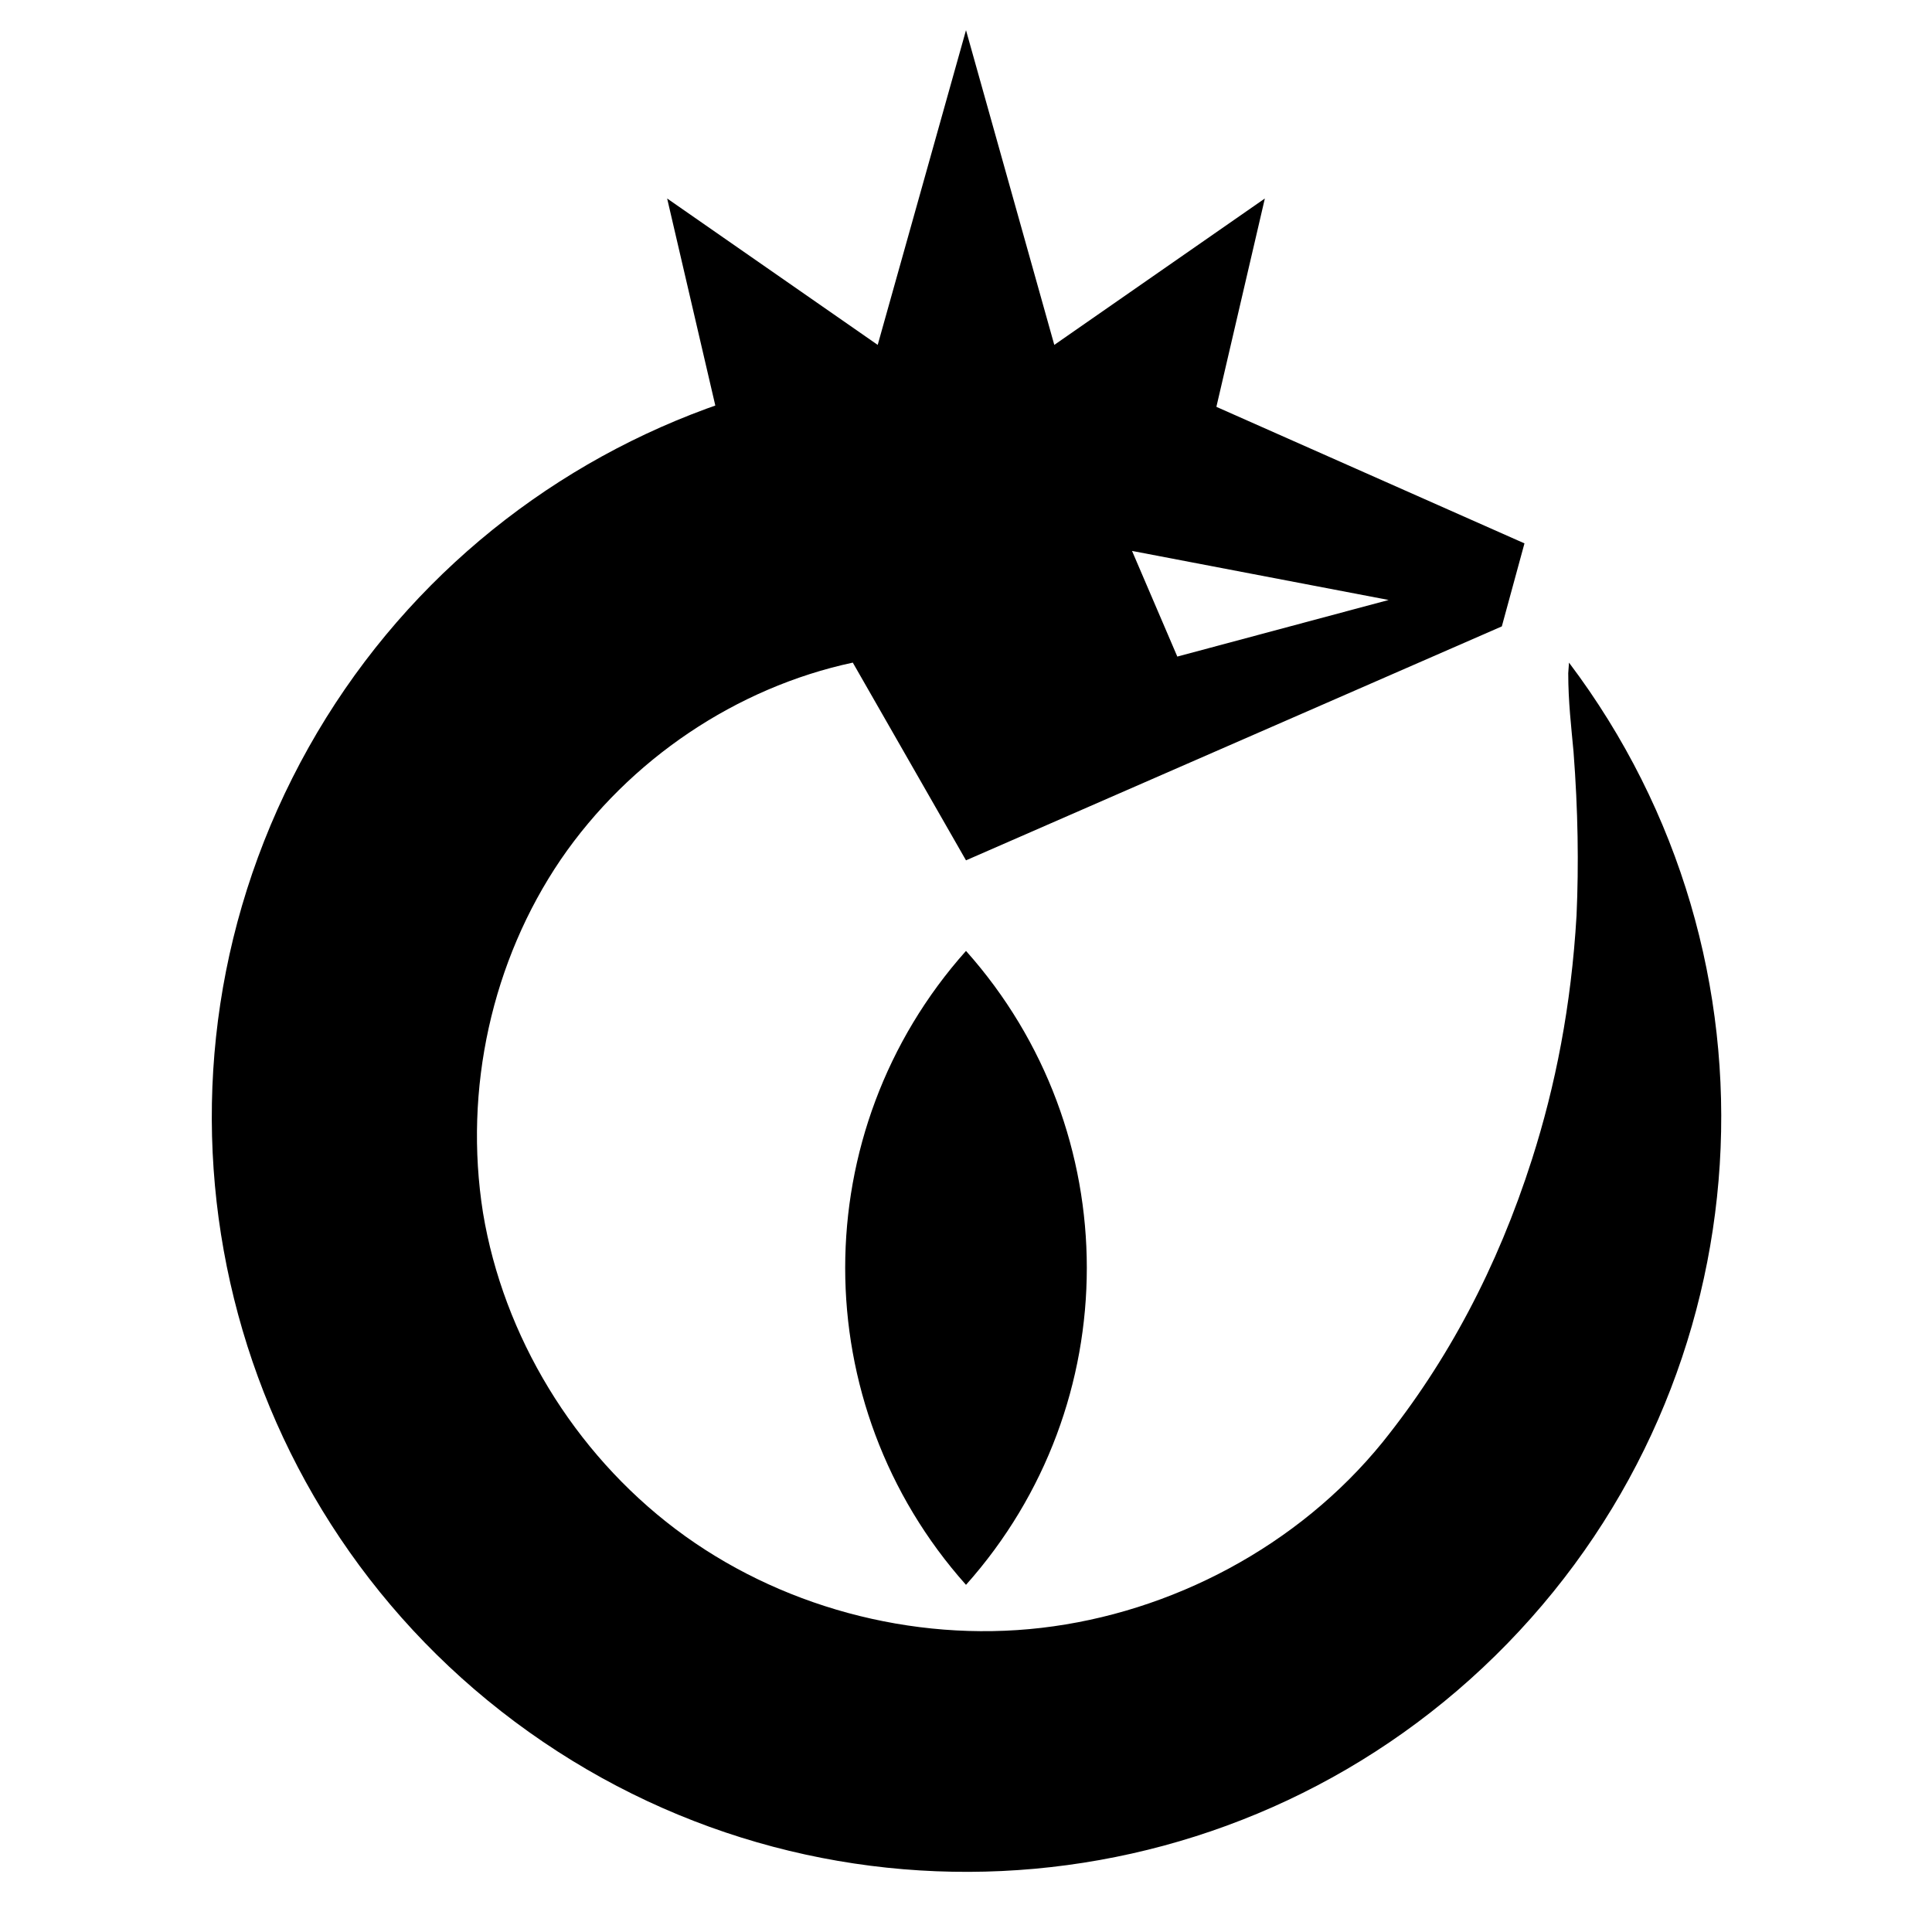
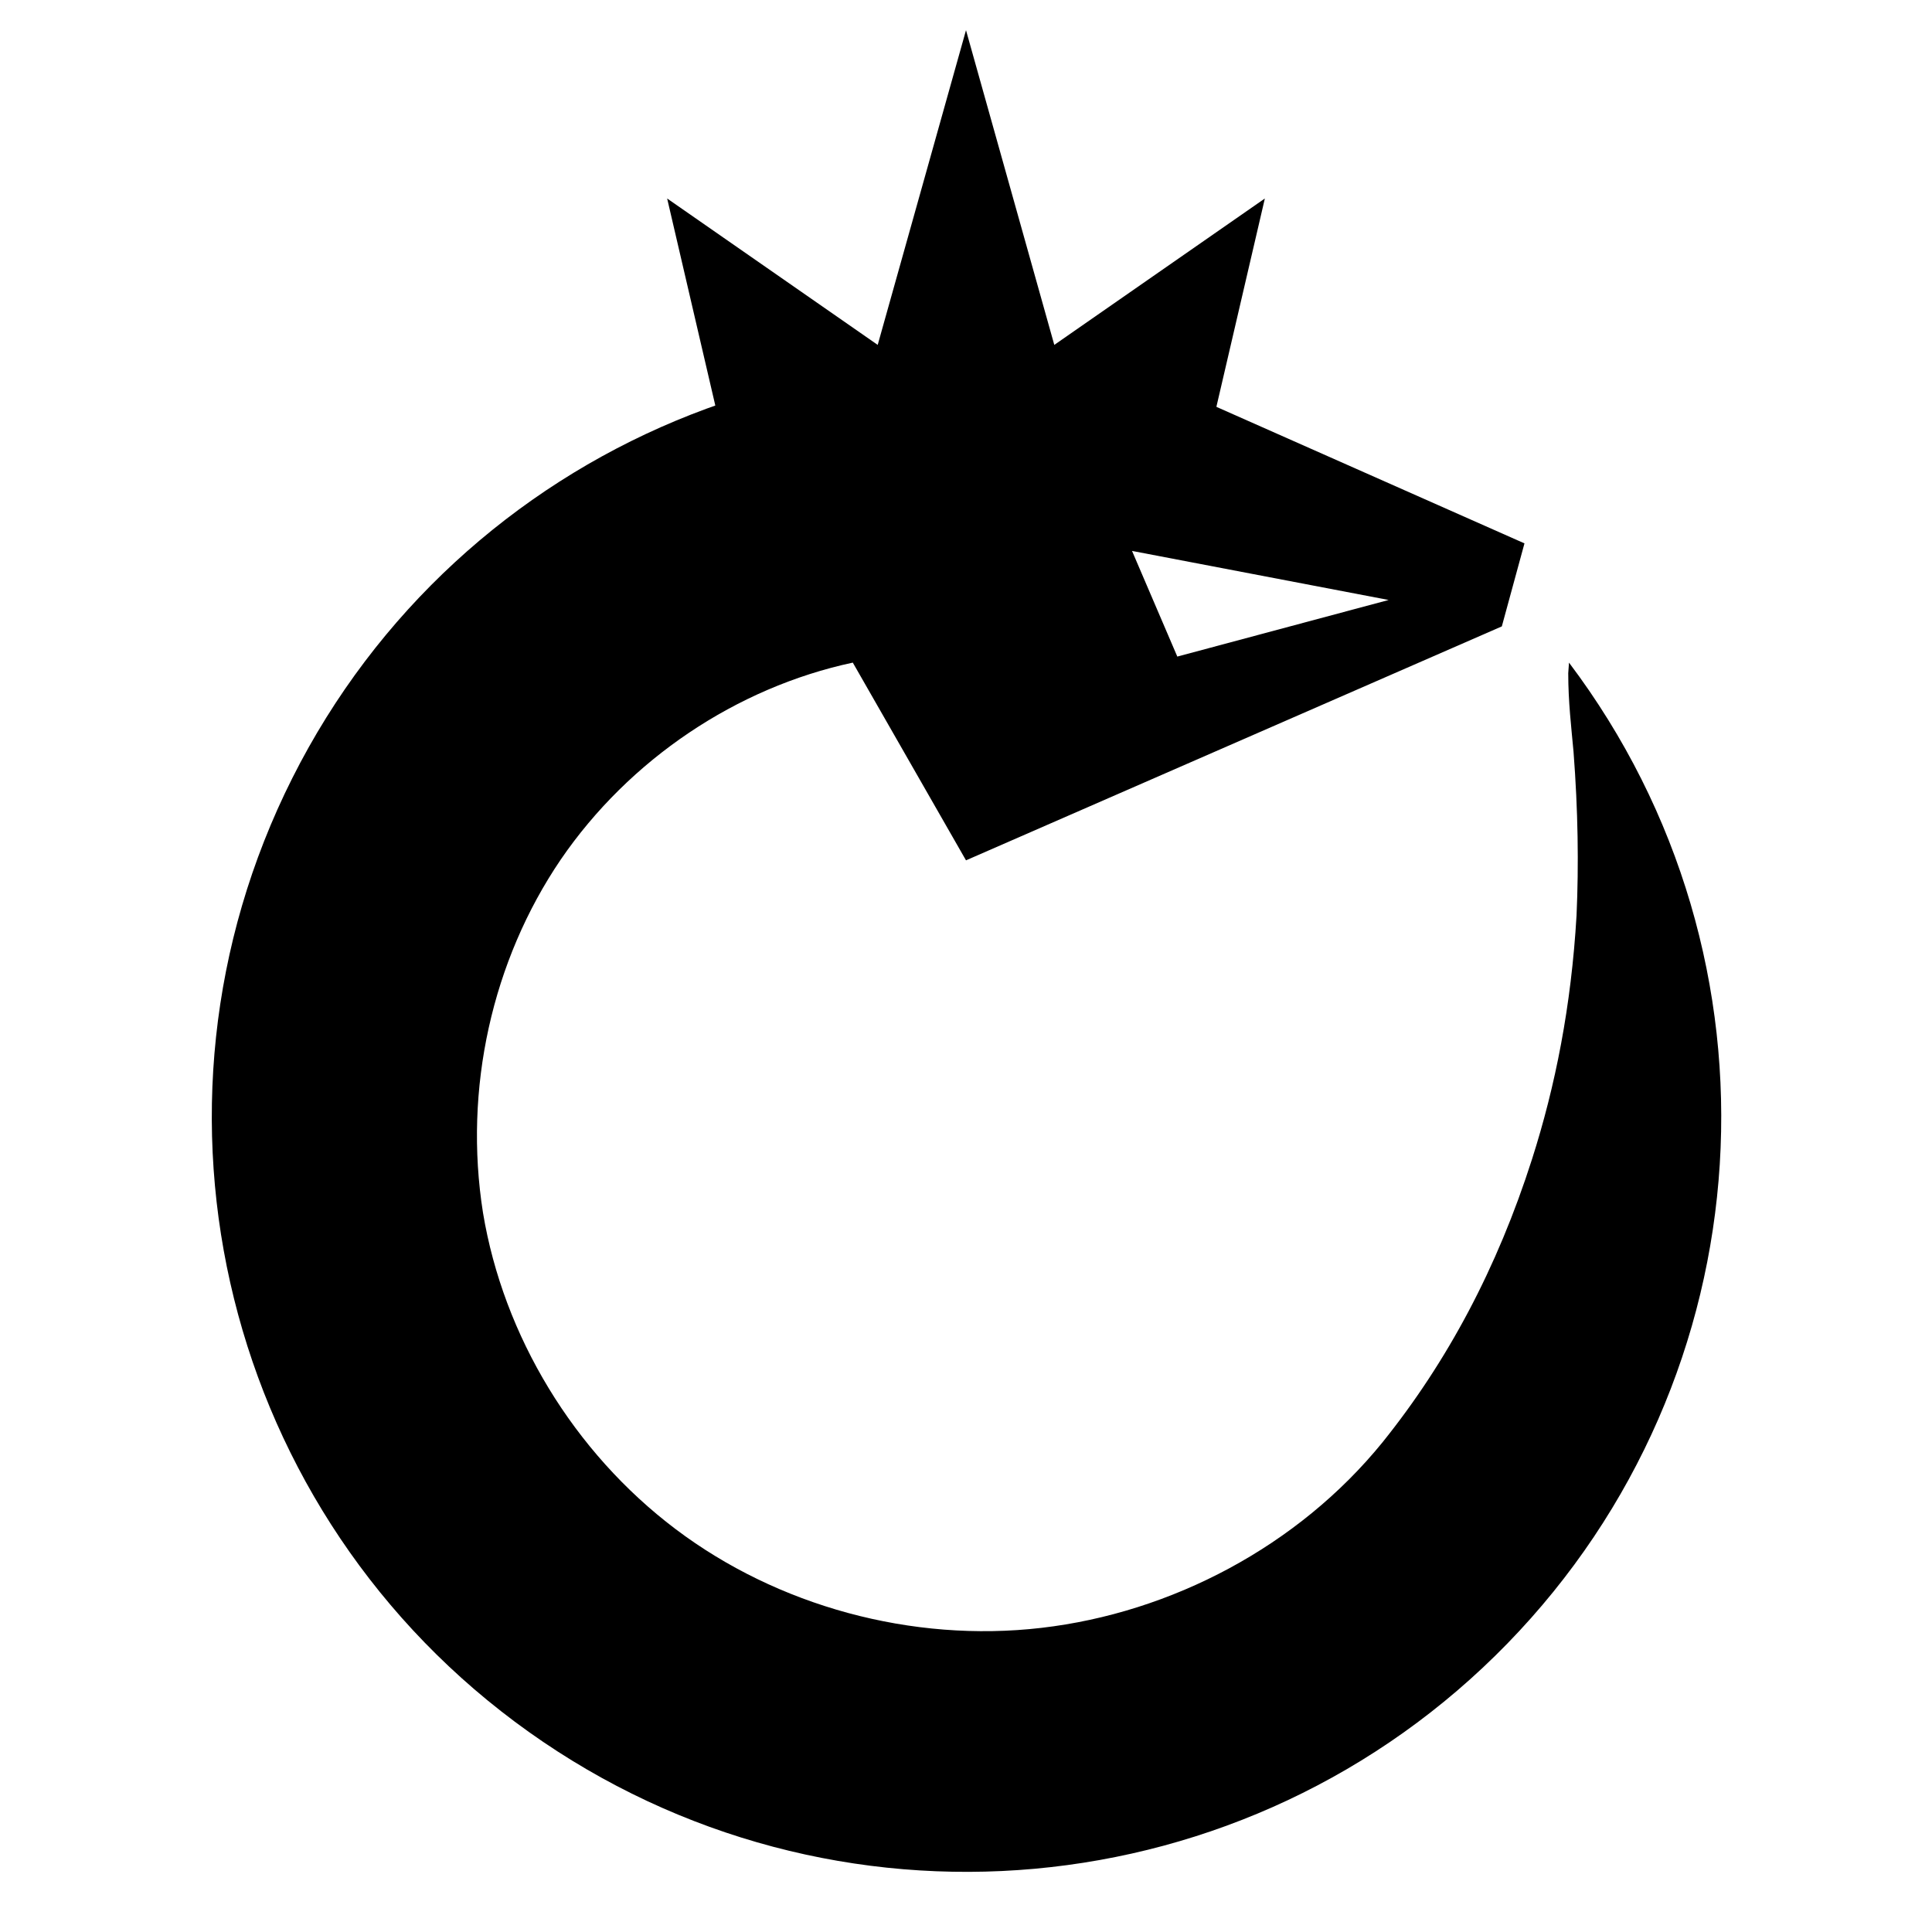
<svg xmlns="http://www.w3.org/2000/svg" viewBox="0 0 256 256" role="img" aria-label="basilisk">
  <g fill="currentColor">
    <path fill-rule="evenodd" d="M158.9 52.9 A100 100 0 1 0 207.9 87.8 L207.8 89.2 C207.8 93 208.2 96.3 208.5 99.6 C209.1 107.4 209.2 114.6 208.9 121.3 C208.2 133.3 206.1 143.9 203 153.6 C198.4 168 191.8 180.4 183.2 191.1 C172 204.9 155.2 213.7 138 215.7 C120.8 217.7 103 212.8 89.5 202.6 C76 192.4 66.7 177 64 160.7 C61.4 144.3 65.2 127.3 74.3 113.9 C83.4 100.6 97.6 91.1 113 87.8 L128 114 L199 83 L202 72 Z M150 73 L184 79.5 L156 87 Z" />
    <path d="M95.1 55.1 L88.4 26.3 L116.3 45.7 L128 4 L139.7 45.7 L167.6 26.3 L160.9 55.1 Z" />
-     <path d="M128 126 A63.1 63.1 0 0 1 128 210 A63.1 63.1 0 0 1 128 126 Z" />
  </g>
</svg>
